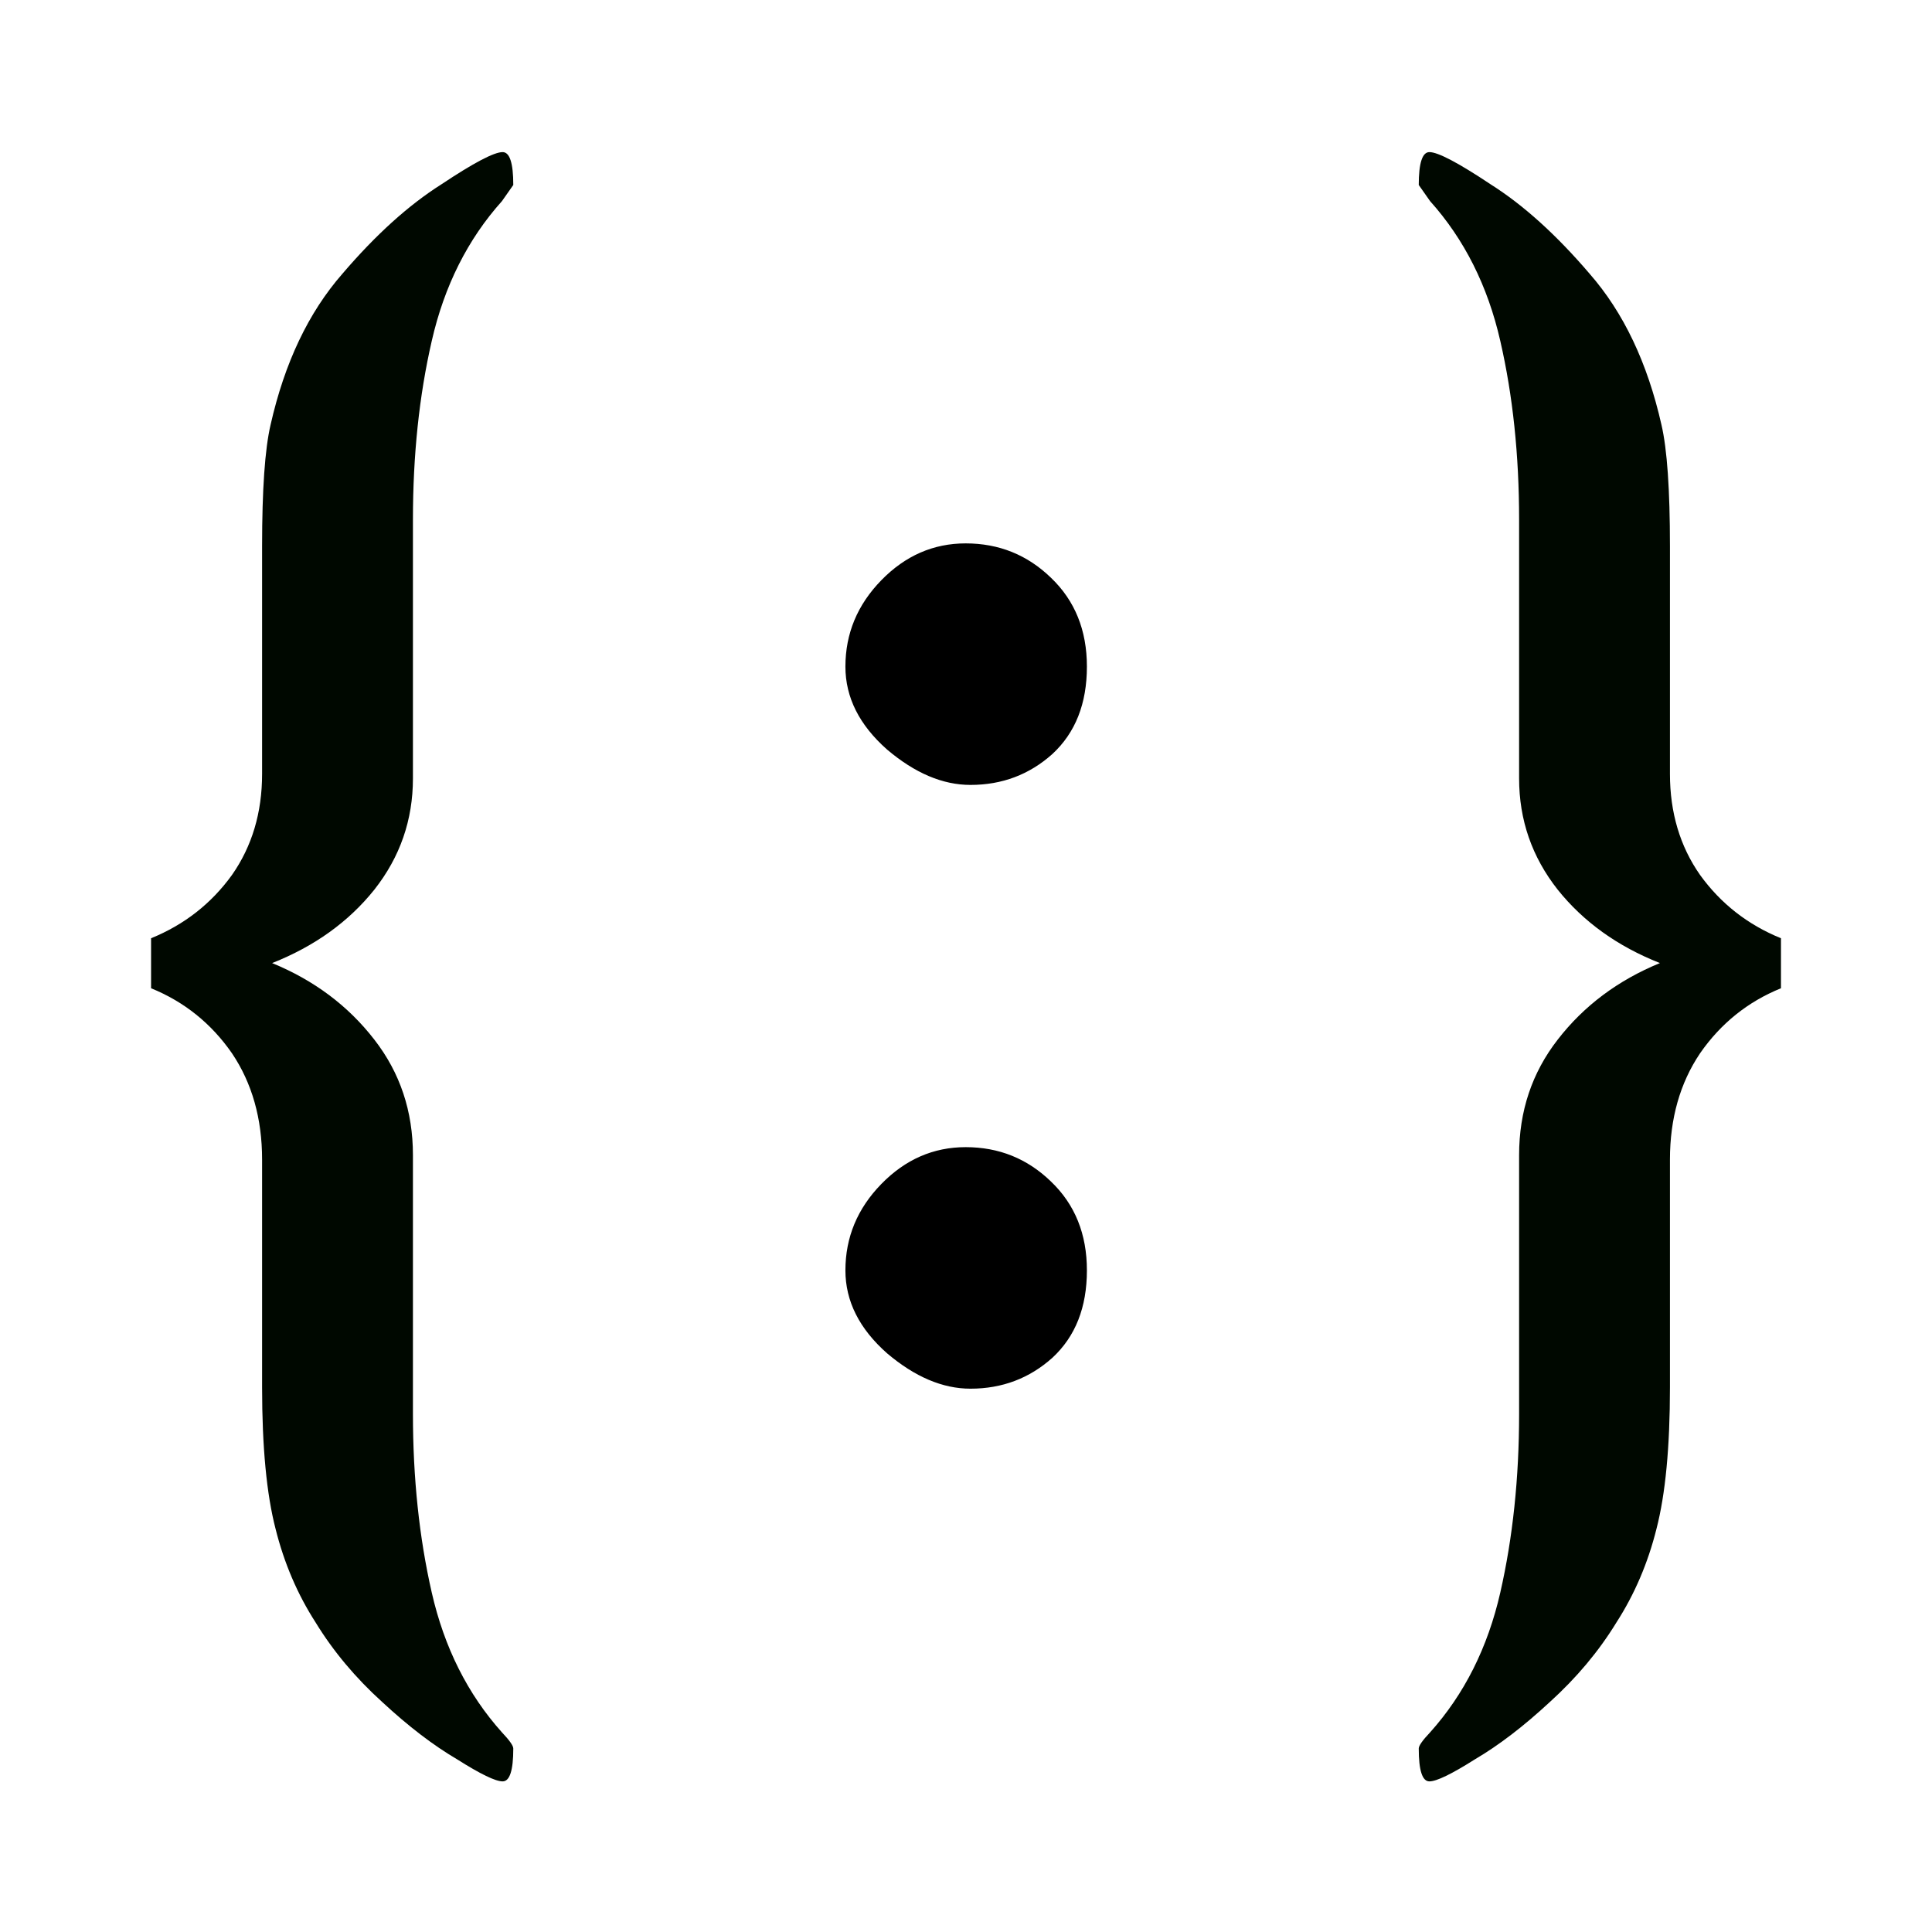
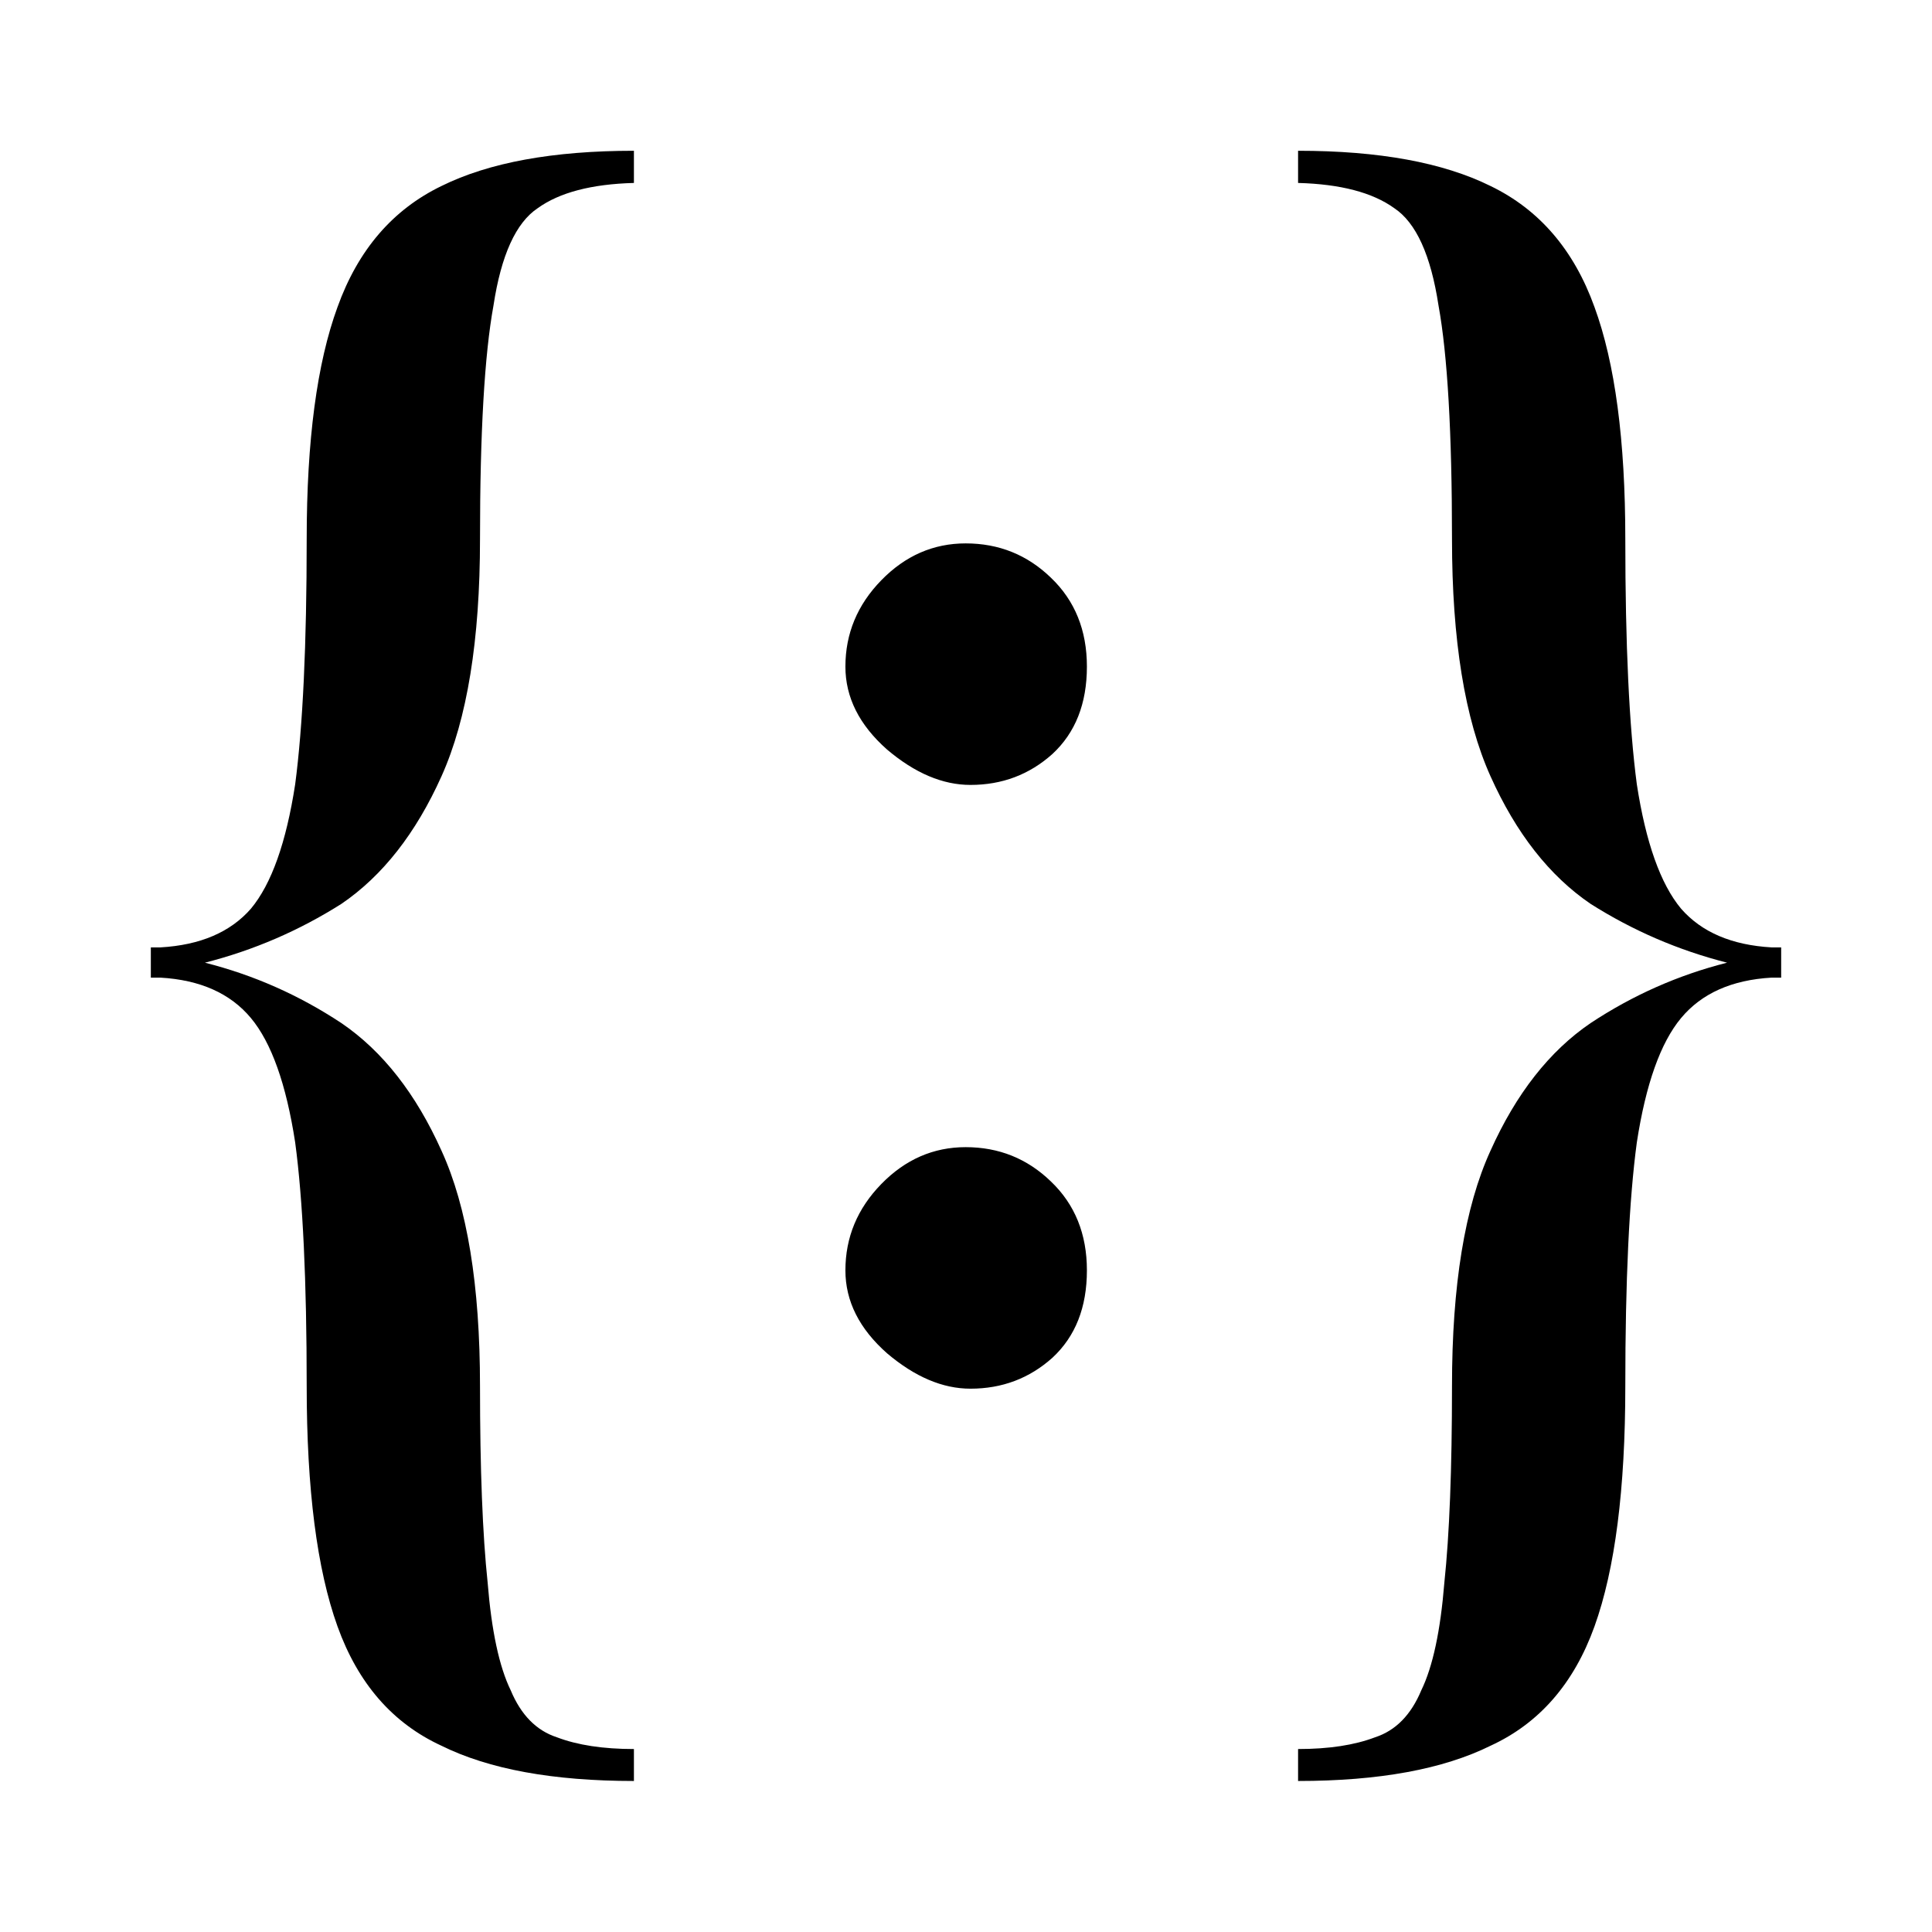
<svg xmlns="http://www.w3.org/2000/svg" width="64" height="64" viewBox="0 0 16.933 16.933" version="1.1" id="svg8">
  <defs id="defs2" />
  <g id="layer1" transform="translate(0,-280.0666)">
-     <g id="g1520" transform="translate(4.826999,-1.298296)">
-       <text id="text835" y="290.045" x="-7.166" style="font-style:normal;font-variant:normal;font-weight:normal;font-stretch:normal;font-size:4.939px;line-height:1.25;font-family:'Poor Richard';-inkscape-font-specification:'Poor Richard';letter-spacing:0px;word-spacing:0px;fill:#000000;fill-opacity:1;stroke:none;stroke-width:0.265" xml:space="preserve">
-         <tspan style="font-style:normal;font-variant:normal;font-weight:normal;font-stretch:normal;font-family:'Poor Richard';-inkscape-font-specification:'Poor Richard';stroke-width:0.265" y="294.499" x="-7.166" id="tspan833" />
+     <g id="g4599" transform="translate(-2.6333333e-6,1.6666666e-6)">
+       <text id="text835" y="288.747" x="-2.339" style="font-style:normal;font-variant:normal;font-weight:normal;font-stretch:normal;font-size:4.939px;line-height:1.25;font-family:'Poor Richard';-inkscape-font-specification:'Poor Richard';letter-spacing:0px;word-spacing:0px;fill:#000000;fill-opacity:1;stroke:none;stroke-width:0.265" xml:space="preserve">
+         <tspan style="font-style:normal;font-variant:normal;font-weight:normal;font-stretch:normal;font-family:'Poor Richard';-inkscape-font-specification:'Poor Richard';stroke-width:0.265" y="293.201" x="-2.339" id="tspan833" />
      </text>
-       <text id="text839" y="289.416" x="-7.481" style="font-style:normal;font-variant:normal;font-weight:normal;font-stretch:normal;font-size:4.939px;line-height:1.25;font-family:'Poor Richard';-inkscape-font-specification:'Poor Richard';letter-spacing:0px;word-spacing:0px;fill:#000000;fill-opacity:1;stroke:none;stroke-width:0.265" xml:space="preserve">
-         <tspan style="font-style:normal;font-variant:normal;font-weight:normal;font-stretch:normal;font-family:'Poor Richard';-inkscape-font-specification:'Poor Richard';stroke-width:0.265" y="293.87" x="-7.481" id="tspan837" />
+       <text id="text839" y="288.117" x="-2.654" style="font-style:normal;font-variant:normal;font-weight:normal;font-stretch:normal;font-size:4.939px;line-height:1.25;font-family:'Poor Richard';-inkscape-font-specification:'Poor Richard';letter-spacing:0px;word-spacing:0px;fill:#000000;fill-opacity:1;stroke:none;stroke-width:0.265" xml:space="preserve">
+         <tspan style="font-style:normal;font-variant:normal;font-weight:normal;font-stretch:normal;font-family:'Poor Richard';-inkscape-font-specification:'Poor Richard';stroke-width:0.265" y="292.571" x="-2.654" id="tspan837" />
      </text>
-       <g style="fill:#000000;fill-opacity:1" transform="translate(-4.826999,1.298273)" id="g873">
+       <g transform="translate(-2.7671056e-7,1.0821585e-5)" id="g4575">
        <g aria-label="." style="font-style:normal;font-variant:normal;font-weight:normal;font-stretch:normal;font-size:4.939px;line-height:1.25;font-family:'Poor Richard';-inkscape-font-specification:'Poor Richard';letter-spacing:0px;word-spacing:0px;fill:#000000;fill-opacity:1;stroke:none;stroke-width:0.265" id="text843" transform="matrix(4.199594,0,0,4.302605,15.76257,-948.1087)">
          <path d="m -1.738,287.786 q 0.104,0 0.178,0.07 0.075,0.07 0.075,0.181 0,0.113 -0.072,0.178 -0.072,0.063 -0.171,0.063 -0.087,0 -0.174,-0.072 -0.087,-0.075 -0.087,-0.169 0,-0.101 0.075,-0.176 0.075,-0.075 0.176,-0.075 z" style="font-style:normal;font-variant:normal;font-weight:normal;font-stretch:normal;font-family:'Poor Richard';-inkscape-font-specification:'Poor Richard';fill:#000000;fill-opacity:1;stroke-width:0.265" id="path848" />
        </g>
        <g transform="matrix(4.199594,0,0,4.302605,15.76257,-953.4004)" id="g863" style="font-style:normal;font-variant:normal;font-weight:normal;font-stretch:normal;font-size:4.939px;line-height:1.25;font-family:'Poor Richard';-inkscape-font-specification:'Poor Richard';letter-spacing:0px;word-spacing:0px;fill:#000000;fill-opacity:1;stroke:none;stroke-width:0.265" aria-label=".">
          <path id="path861" style="font-style:normal;font-variant:normal;font-weight:normal;font-stretch:normal;font-family:'Poor Richard';-inkscape-font-specification:'Poor Richard';fill:#000000;fill-opacity:1;stroke-width:0.265" d="m -1.738,287.786 q 0.104,0 0.178,0.07 0.075,0.07 0.075,0.181 0,0.113 -0.072,0.178 -0.072,0.063 -0.171,0.063 -0.087,0 -0.174,-0.072 -0.087,-0.075 -0.087,-0.169 0,-0.101 0.075,-0.176 0.075,-0.075 0.176,-0.075 z" />
        </g>
      </g>
-       <g style="fill:#000800;fill-opacity:1" id="g879" transform="translate(-4.826999,1.298299)">
-         <g aria-label="}" style="font-style:normal;font-variant:normal;font-weight:normal;font-stretch:normal;font-size:4.939px;line-height:1.25;font-family:'Poor Richard';-inkscape-font-specification:'Poor Richard';letter-spacing:0px;word-spacing:0px;fill:#000800;fill-opacity:1;stroke:none;stroke-width:0.265" id="text831" transform="matrix(2.748584,0,0,3.064987,14.26519,-587.7478)">
-           <path d="m 0.489,285.964 q -0.159,0.058 -0.258,0.186 -0.096,0.128 -0.096,0.304 v 0.651 q 0,0.256 -0.043,0.405 -0.041,0.147 -0.128,0.268 -0.084,0.123 -0.212,0.227 -0.125,0.104 -0.239,0.164 -0.111,0.063 -0.145,0.063 -0.034,0 -0.034,-0.094 0,-0.012 0.036,-0.046 0.164,-0.164 0.224,-0.4 0.06,-0.236 0.06,-0.511 v -0.74 q 0,-0.188 0.123,-0.33 0.125,-0.145 0.326,-0.219 -0.203,-0.072 -0.326,-0.21 -0.123,-0.14 -0.123,-0.318 v -0.74 q 0,-0.277 -0.06,-0.511 -0.06,-0.236 -0.224,-0.4 l -0.036,-0.046 q 0,-0.094 0.034,-0.094 0.041,0 0.195,0.092 0.157,0.089 0.316,0.256 0.162,0.166 0.229,0.432 0.027,0.104 0.027,0.347 v 0.651 q 0,0.166 0.096,0.289 0.099,0.123 0.258,0.181 z" style="font-style:normal;font-variant:normal;font-weight:normal;font-stretch:normal;font-family:'Poor Richard';-inkscape-font-specification:'Poor Richard';fill:#000800;fill-opacity:1;stroke-width:0.265" id="path845" />
-         </g>
-         <g transform="matrix(-2.748584,0,0,3.064987,2.668144,-587.7478)" id="g867" style="font-style:normal;font-variant:normal;font-weight:normal;font-stretch:normal;font-size:4.939px;line-height:1.25;font-family:'Poor Richard';-inkscape-font-specification:'Poor Richard';letter-spacing:0px;word-spacing:0px;fill:#000800;fill-opacity:1;stroke:none;stroke-width:0.265" aria-label="}">
-           <path id="path865" style="font-style:normal;font-variant:normal;font-weight:normal;font-stretch:normal;font-family:'Poor Richard';-inkscape-font-specification:'Poor Richard';fill:#000800;fill-opacity:1;stroke-width:0.265" d="m 0.489,285.964 q -0.159,0.058 -0.258,0.186 -0.096,0.128 -0.096,0.304 v 0.651 q 0,0.256 -0.043,0.405 -0.041,0.147 -0.128,0.268 -0.084,0.123 -0.212,0.227 -0.125,0.104 -0.239,0.164 -0.111,0.063 -0.145,0.063 -0.034,0 -0.034,-0.094 0,-0.012 0.036,-0.046 0.164,-0.164 0.224,-0.4 0.06,-0.236 0.06,-0.511 v -0.74 q 0,-0.188 0.123,-0.33 0.125,-0.145 0.326,-0.219 -0.203,-0.072 -0.326,-0.21 -0.123,-0.14 -0.123,-0.318 v -0.74 q 0,-0.277 -0.06,-0.511 -0.06,-0.236 -0.224,-0.4 l -0.036,-0.046 q 0,-0.094 0.034,-0.094 0.041,0 0.195,0.092 0.157,0.089 0.316,0.256 0.162,0.166 0.229,0.432 0.027,0.104 0.027,0.347 v 0.651 q 0,0.166 0.096,0.289 0.099,0.123 0.258,0.181 z" />
-         </g>
+       <g id="g4585">
+         <path id="path838" style="font-style:normal;font-variant:normal;font-weight:normal;font-stretch:normal;font-size:4.939px;line-height:1.25;font-family:'Playfair Display';-inkscape-font-specification:'Playfair Display';letter-spacing:0px;word-spacing:0px;fill:#000000;fill-opacity:1;stroke:none;stroke-width:0.844" d="m 11.377,281.39 v 0.28 q 0.557,0.015 0.843,0.221 0.287,0.191 0.388,0.854 0.118,0.648 0.118,2.047 0,1.326 0.337,2.077 0.337,0.751 0.877,1.119 0.557,0.353 1.197,0.516 -0.641,0.162 -1.197,0.53 -0.54,0.368 -0.877,1.119 -0.337,0.737 -0.337,2.062 0,1.09 -0.067,1.723 -0.051,0.633 -0.202,0.943 -0.135,0.324 -0.405,0.412 -0.27,0.103 -0.675,0.103 v 0.28 q 1.063,0 1.687,-0.309 0.641,-0.295 0.911,-1.046 0.27,-0.751 0.27,-2.106 0,-1.385 0.101,-2.136 0.118,-0.766 0.388,-1.09 0.27,-0.324 0.793,-0.354 h 0.084 v -0.265 h -0.084 q -0.523,-0.03 -0.793,-0.339 -0.27,-0.324 -0.388,-1.09 -0.101,-0.766 -0.101,-2.15 0,-1.296 -0.27,-2.033 -0.27,-0.751 -0.911,-1.061 -0.624,-0.309 -1.687,-0.309 z" />
+         <path d="m 5.556,281.39 v 0.28 q -0.557,0.015 -0.843,0.221 -0.287,0.191 -0.388,0.854 -0.118,0.648 -0.118,2.047 0,1.326 -0.337,2.077 -0.337,0.751 -0.877,1.119 -0.557,0.353 -1.197,0.516 0.641,0.162 1.197,0.53 0.54,0.368 0.877,1.119 0.337,0.737 0.337,2.062 0,1.09 0.067,1.723 0.051,0.633 0.202,0.943 0.135,0.324 0.405,0.412 0.27,0.103 0.675,0.103 v 0.28 q -1.063,0 -1.687,-0.309 -0.641,-0.295 -0.911,-1.046 -0.27,-0.751 -0.27,-2.106 0,-1.385 -0.101,-2.136 -0.118,-0.766 -0.388,-1.09 -0.27,-0.324 -0.793,-0.354 h -0.084 v -0.265 h 0.084 q 0.523,-0.03 0.793,-0.339 0.27,-0.324 0.388,-1.09 0.101,-0.766 0.101,-2.15 0,-1.296 0.27,-2.033 0.27,-0.751 0.911,-1.061 0.624,-0.309 1.687,-0.309 z" style="font-style:normal;font-variant:normal;font-weight:normal;font-stretch:normal;font-size:4.939px;line-height:1.25;font-family:'Playfair Display';-inkscape-font-specification:'Playfair Display';letter-spacing:0px;word-spacing:0px;fill:#000000;fill-opacity:1;stroke:none;stroke-width:0.844" id="path4565" />
      </g>
    </g>
  </g>
</svg>
